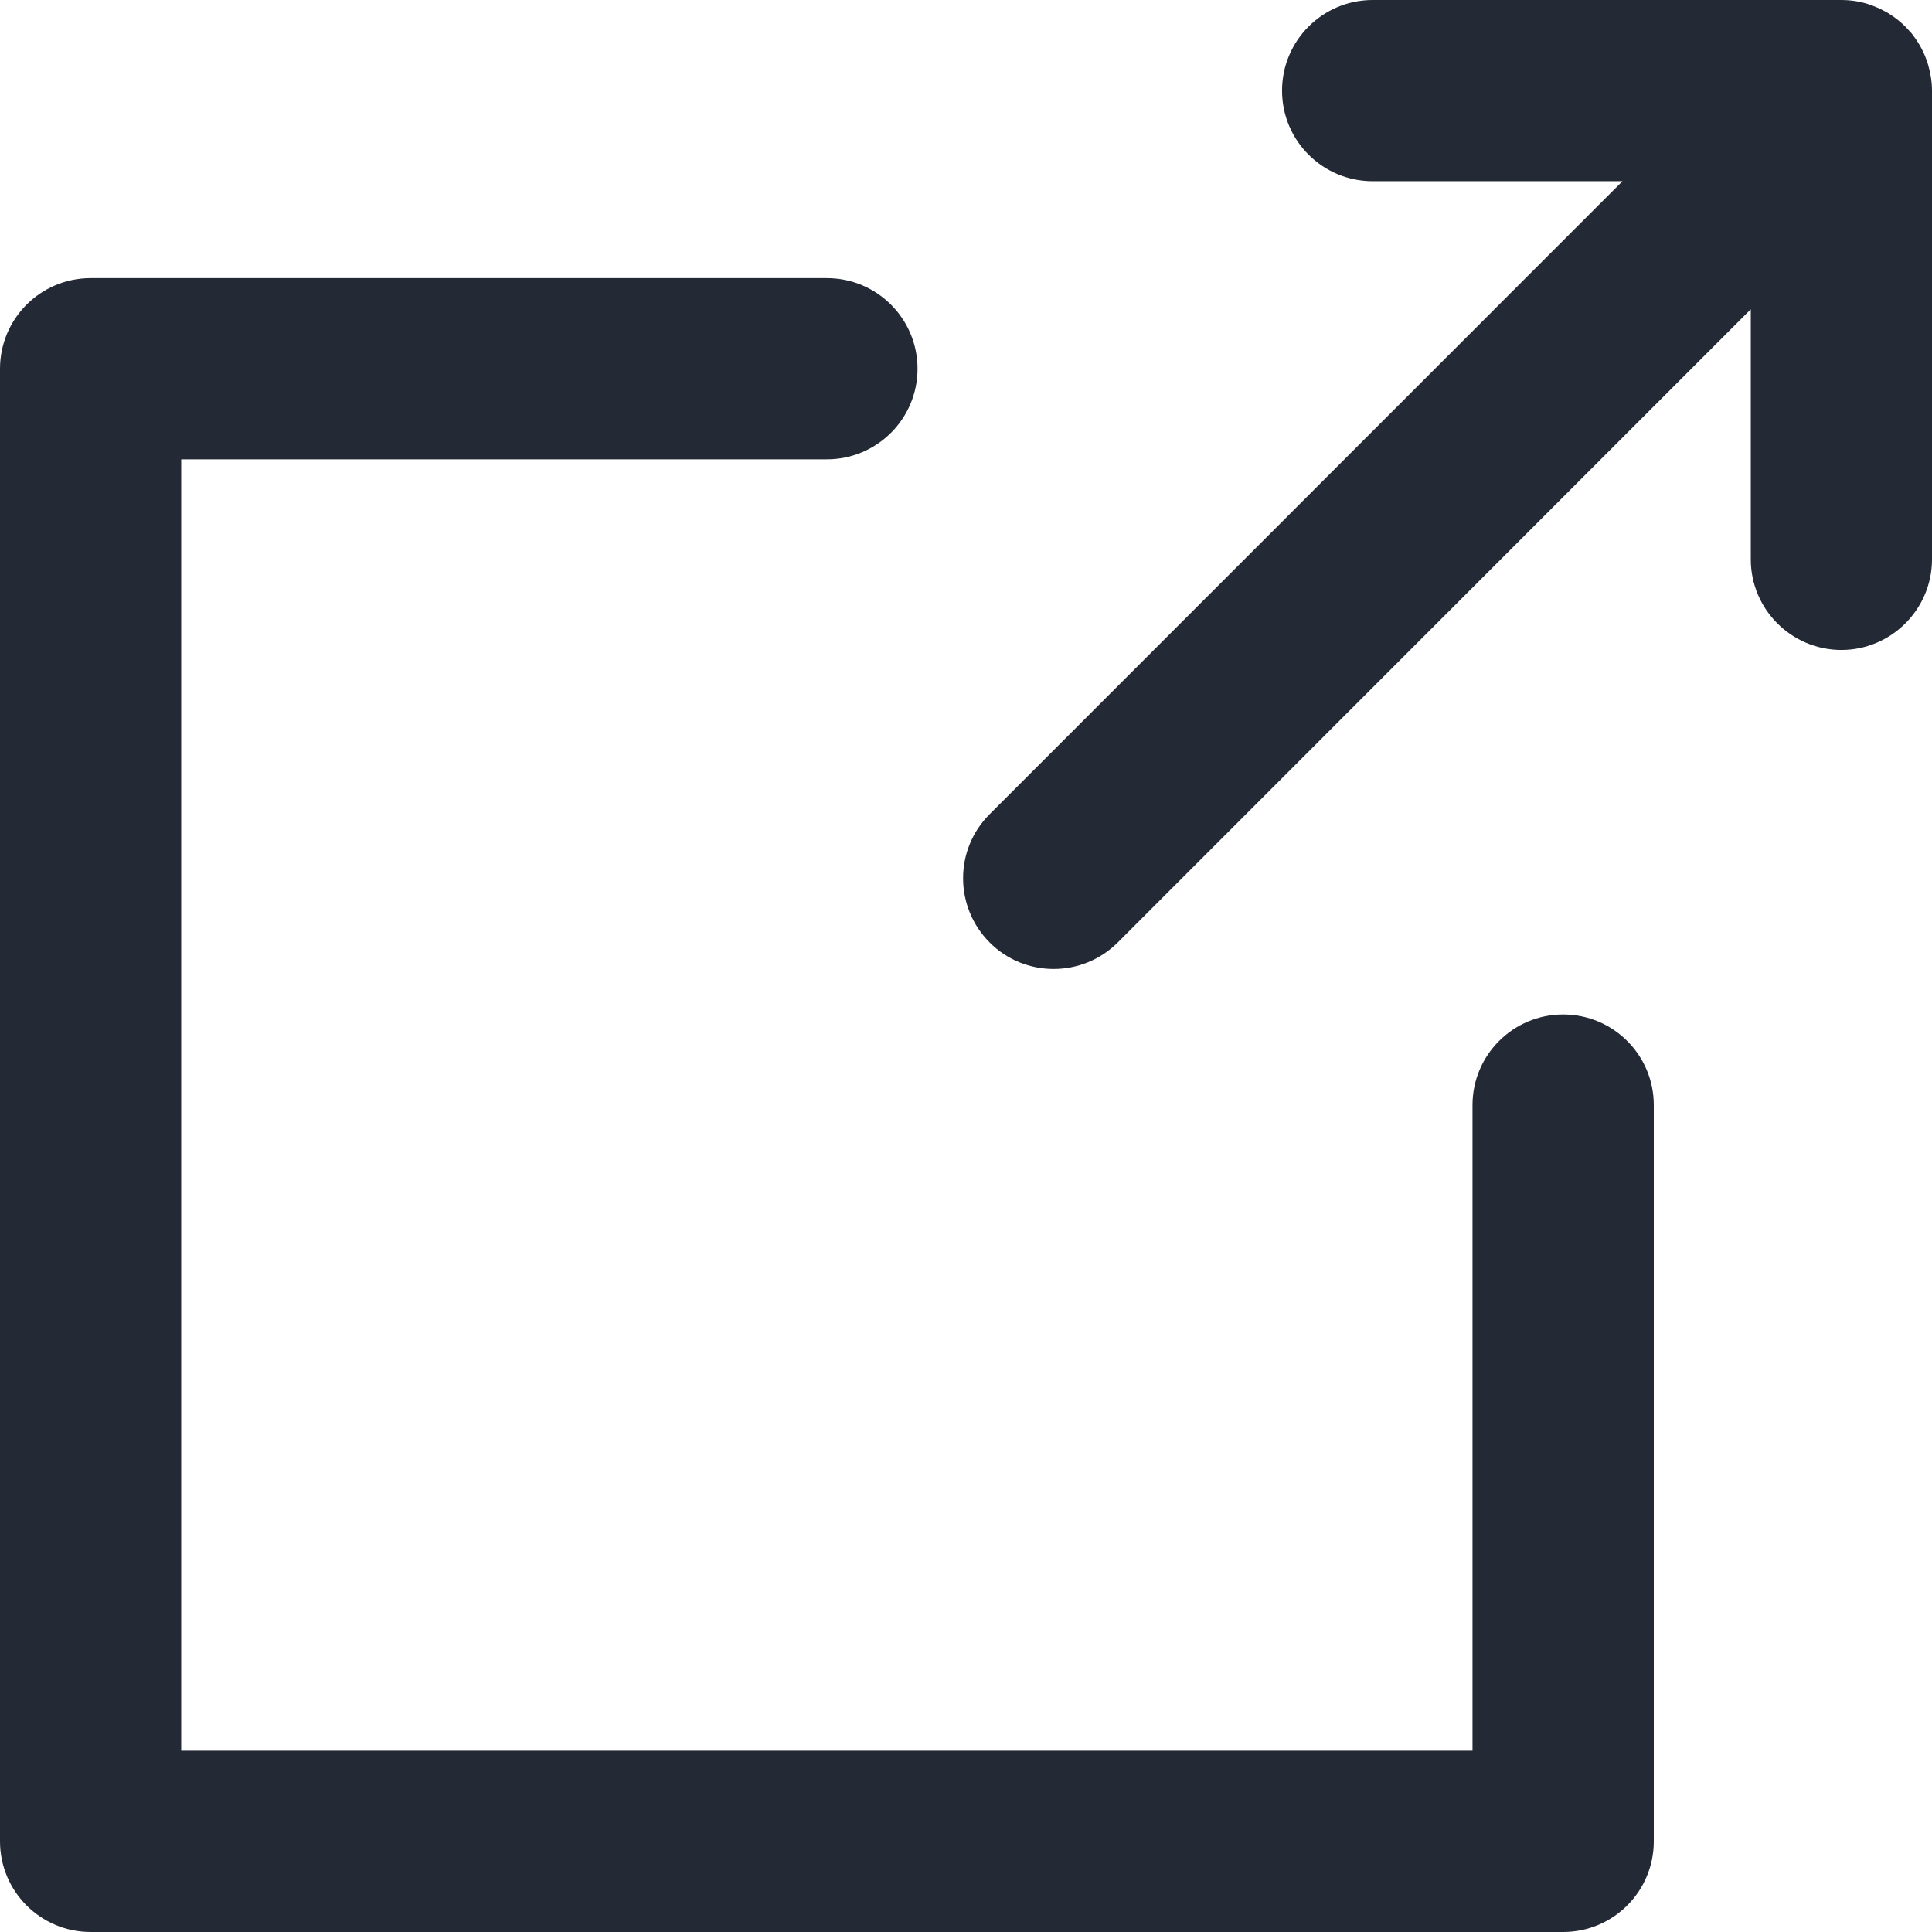
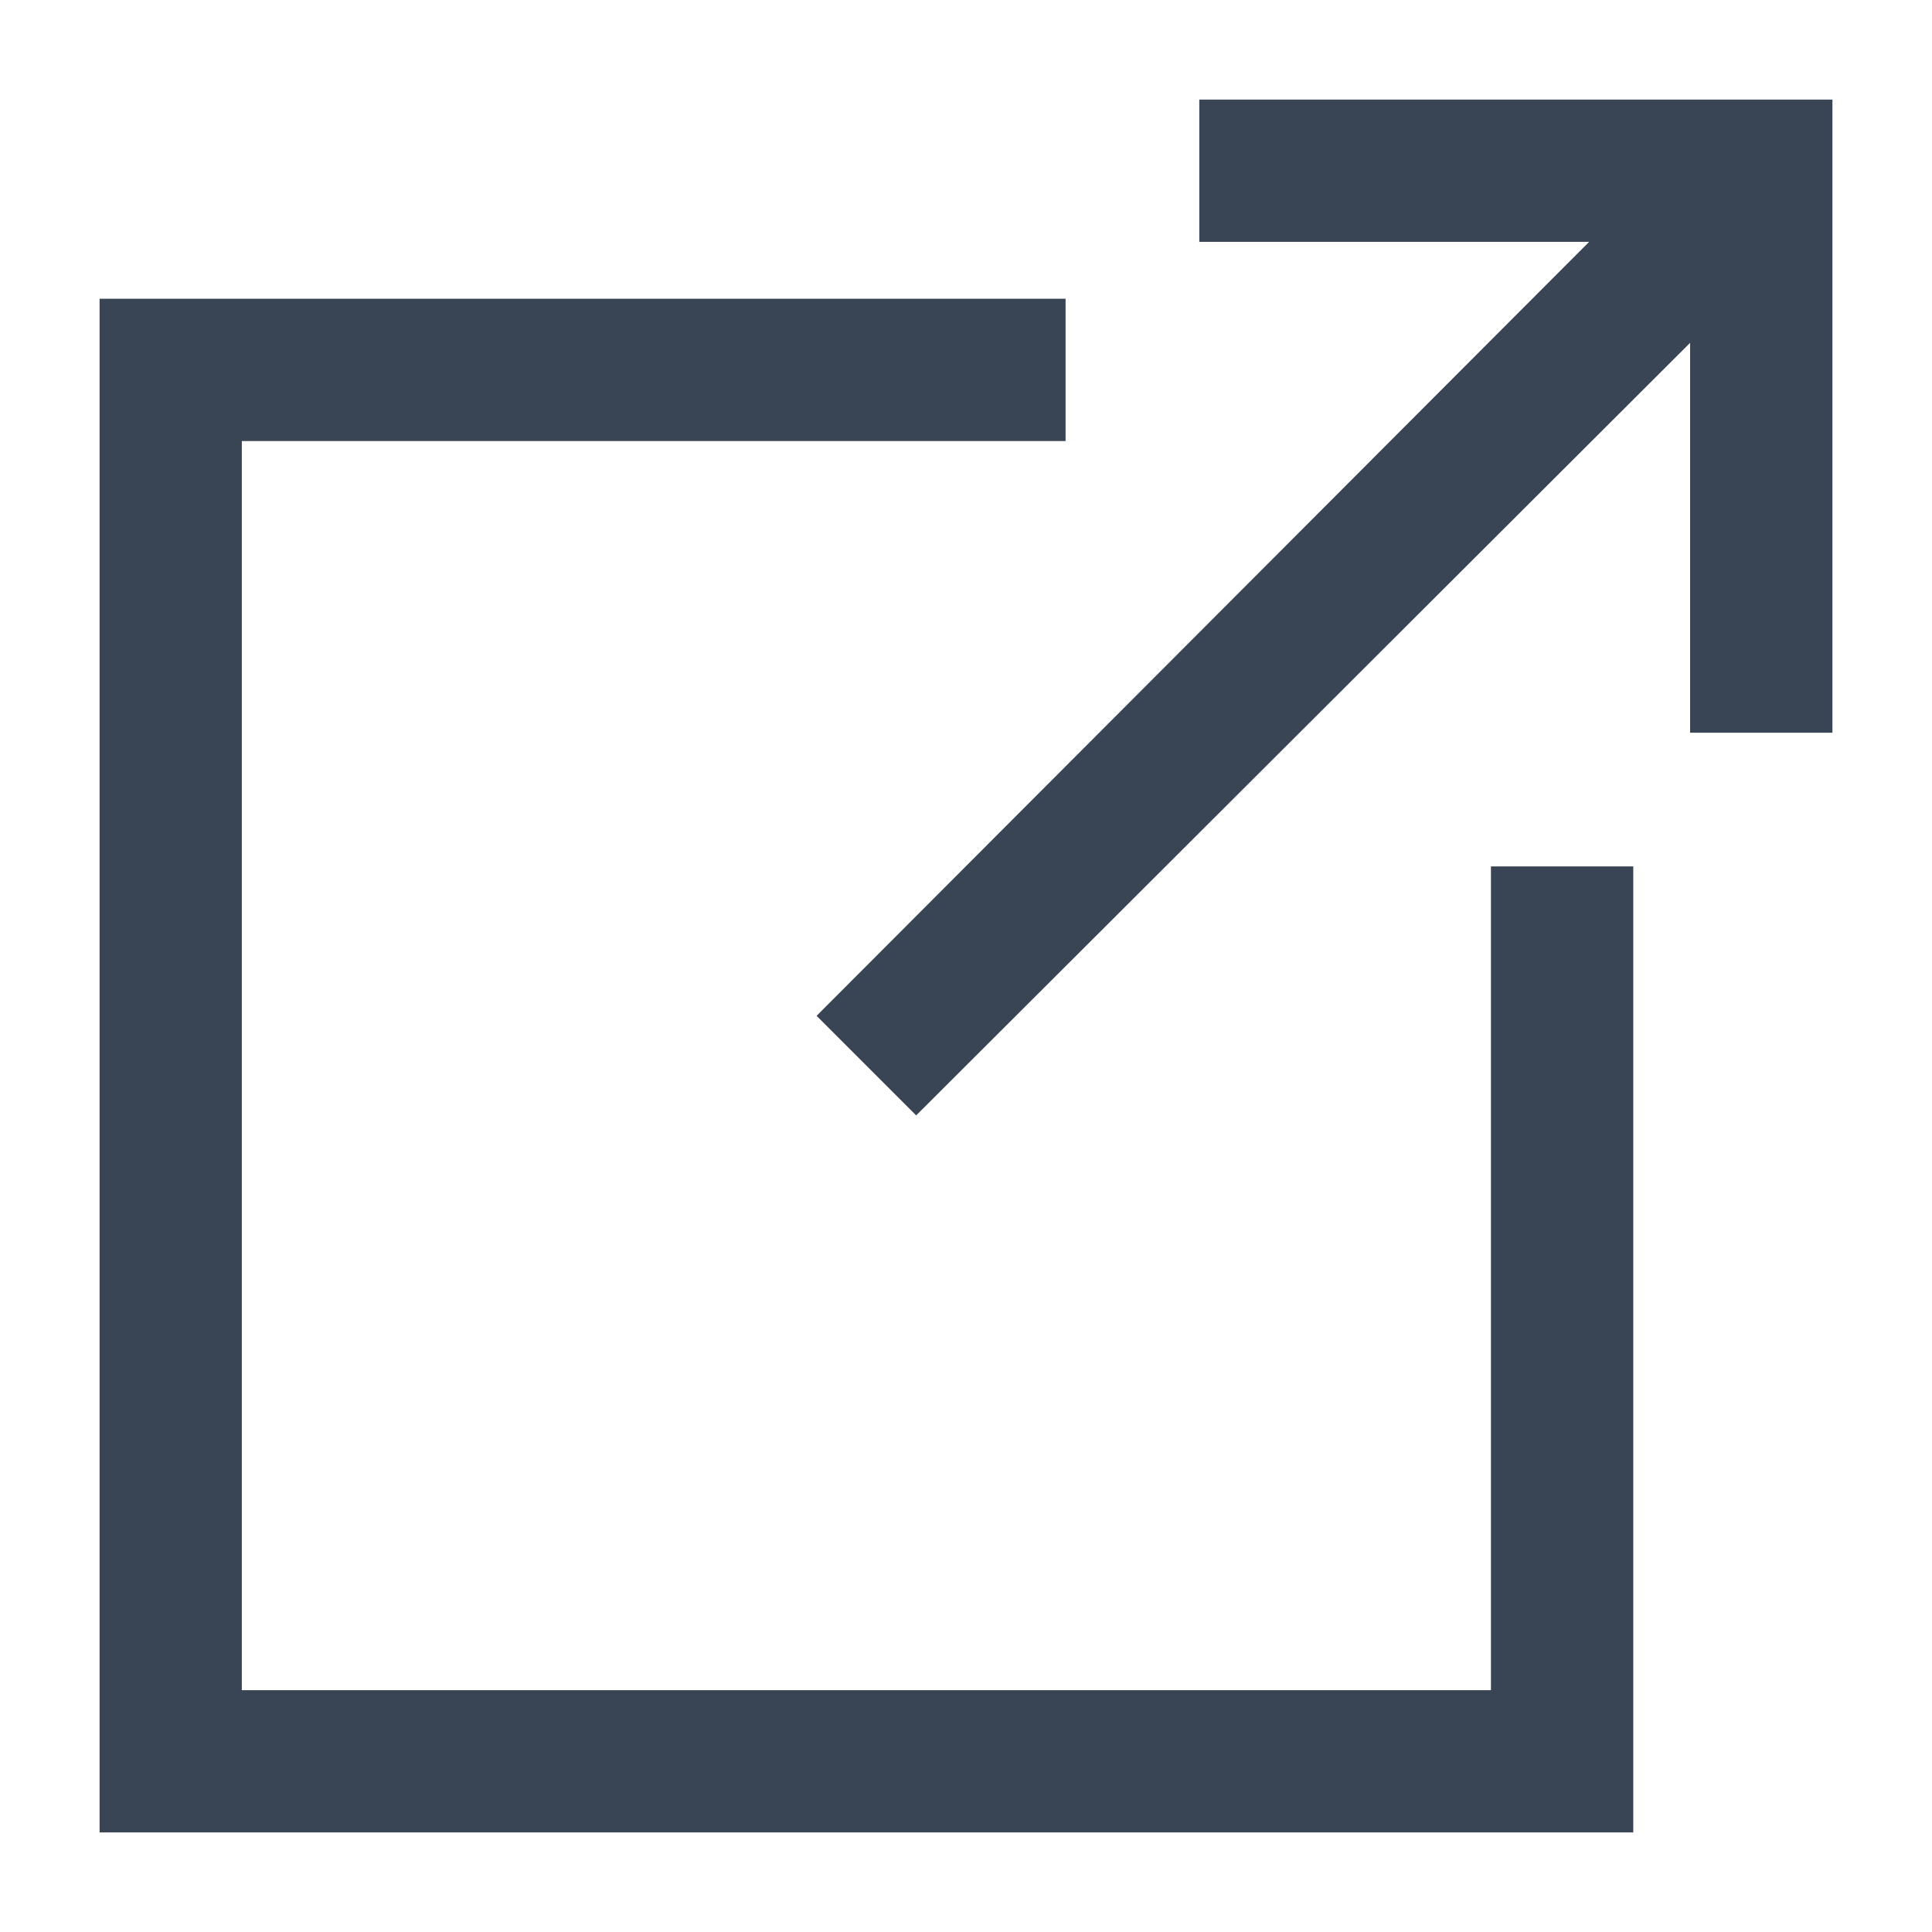
<svg xmlns="http://www.w3.org/2000/svg" width="24" height="24" viewBox="0 0 24 24" fill="none">
-   <path d="M19.418 24H1.126C0.504 24 0 23.496 0 22.874V4.581C0 3.959 0.504 3.455 1.126 3.455H10.272C10.894 3.455 11.398 3.959 11.398 4.581C11.398 5.202 10.894 5.706 10.272 5.706H2.251V21.748H18.292V13.727C18.292 13.106 18.796 12.602 19.418 12.602C20.04 12.602 20.544 13.106 20.544 13.727V22.874C20.544 23.496 20.04 24 19.418 24Z" fill="#242A35" />
-   <path d="M24 1.126V6.949C24 7.568 23.493 8.074 22.875 8.074C22.253 8.074 21.749 7.568 21.749 6.949V3.842L13.886 11.707C13.666 11.927 13.376 12.037 13.089 12.037C12.799 12.037 12.512 11.927 12.293 11.707C11.854 11.266 11.854 10.553 12.293 10.115L20.155 2.251H17.052C16.43 2.251 15.926 1.748 15.926 1.126C15.926 0.504 16.43 0 17.052 0H22.871C22.989 0 23.105 0.017 23.217 0.054C23.248 0.065 23.279 0.076 23.31 0.09C23.338 0.101 23.366 0.113 23.395 0.13C23.429 0.146 23.459 0.163 23.491 0.186C23.521 0.206 23.552 0.228 23.583 0.253C23.611 0.276 23.64 0.301 23.668 0.329C23.693 0.355 23.718 0.383 23.744 0.411C23.82 0.507 23.882 0.611 23.924 0.723C23.935 0.752 23.946 0.78 23.952 0.805C23.983 0.912 24 1.019 24 1.126Z" fill="#242A35" />
+   <path d="M14.898 1.237V3.004H19.741L10.144 12.619L11.381 13.856L20.995 4.259V9.102H22.763V1.237H14.898Z" fill="#394455" />
+   <path d="M18.521 20.996H3.004V5.479H13.237V3.711H1.237V22.763H20.289V10.763H18.521V20.996Z" fill="#394455" />
</svg>
